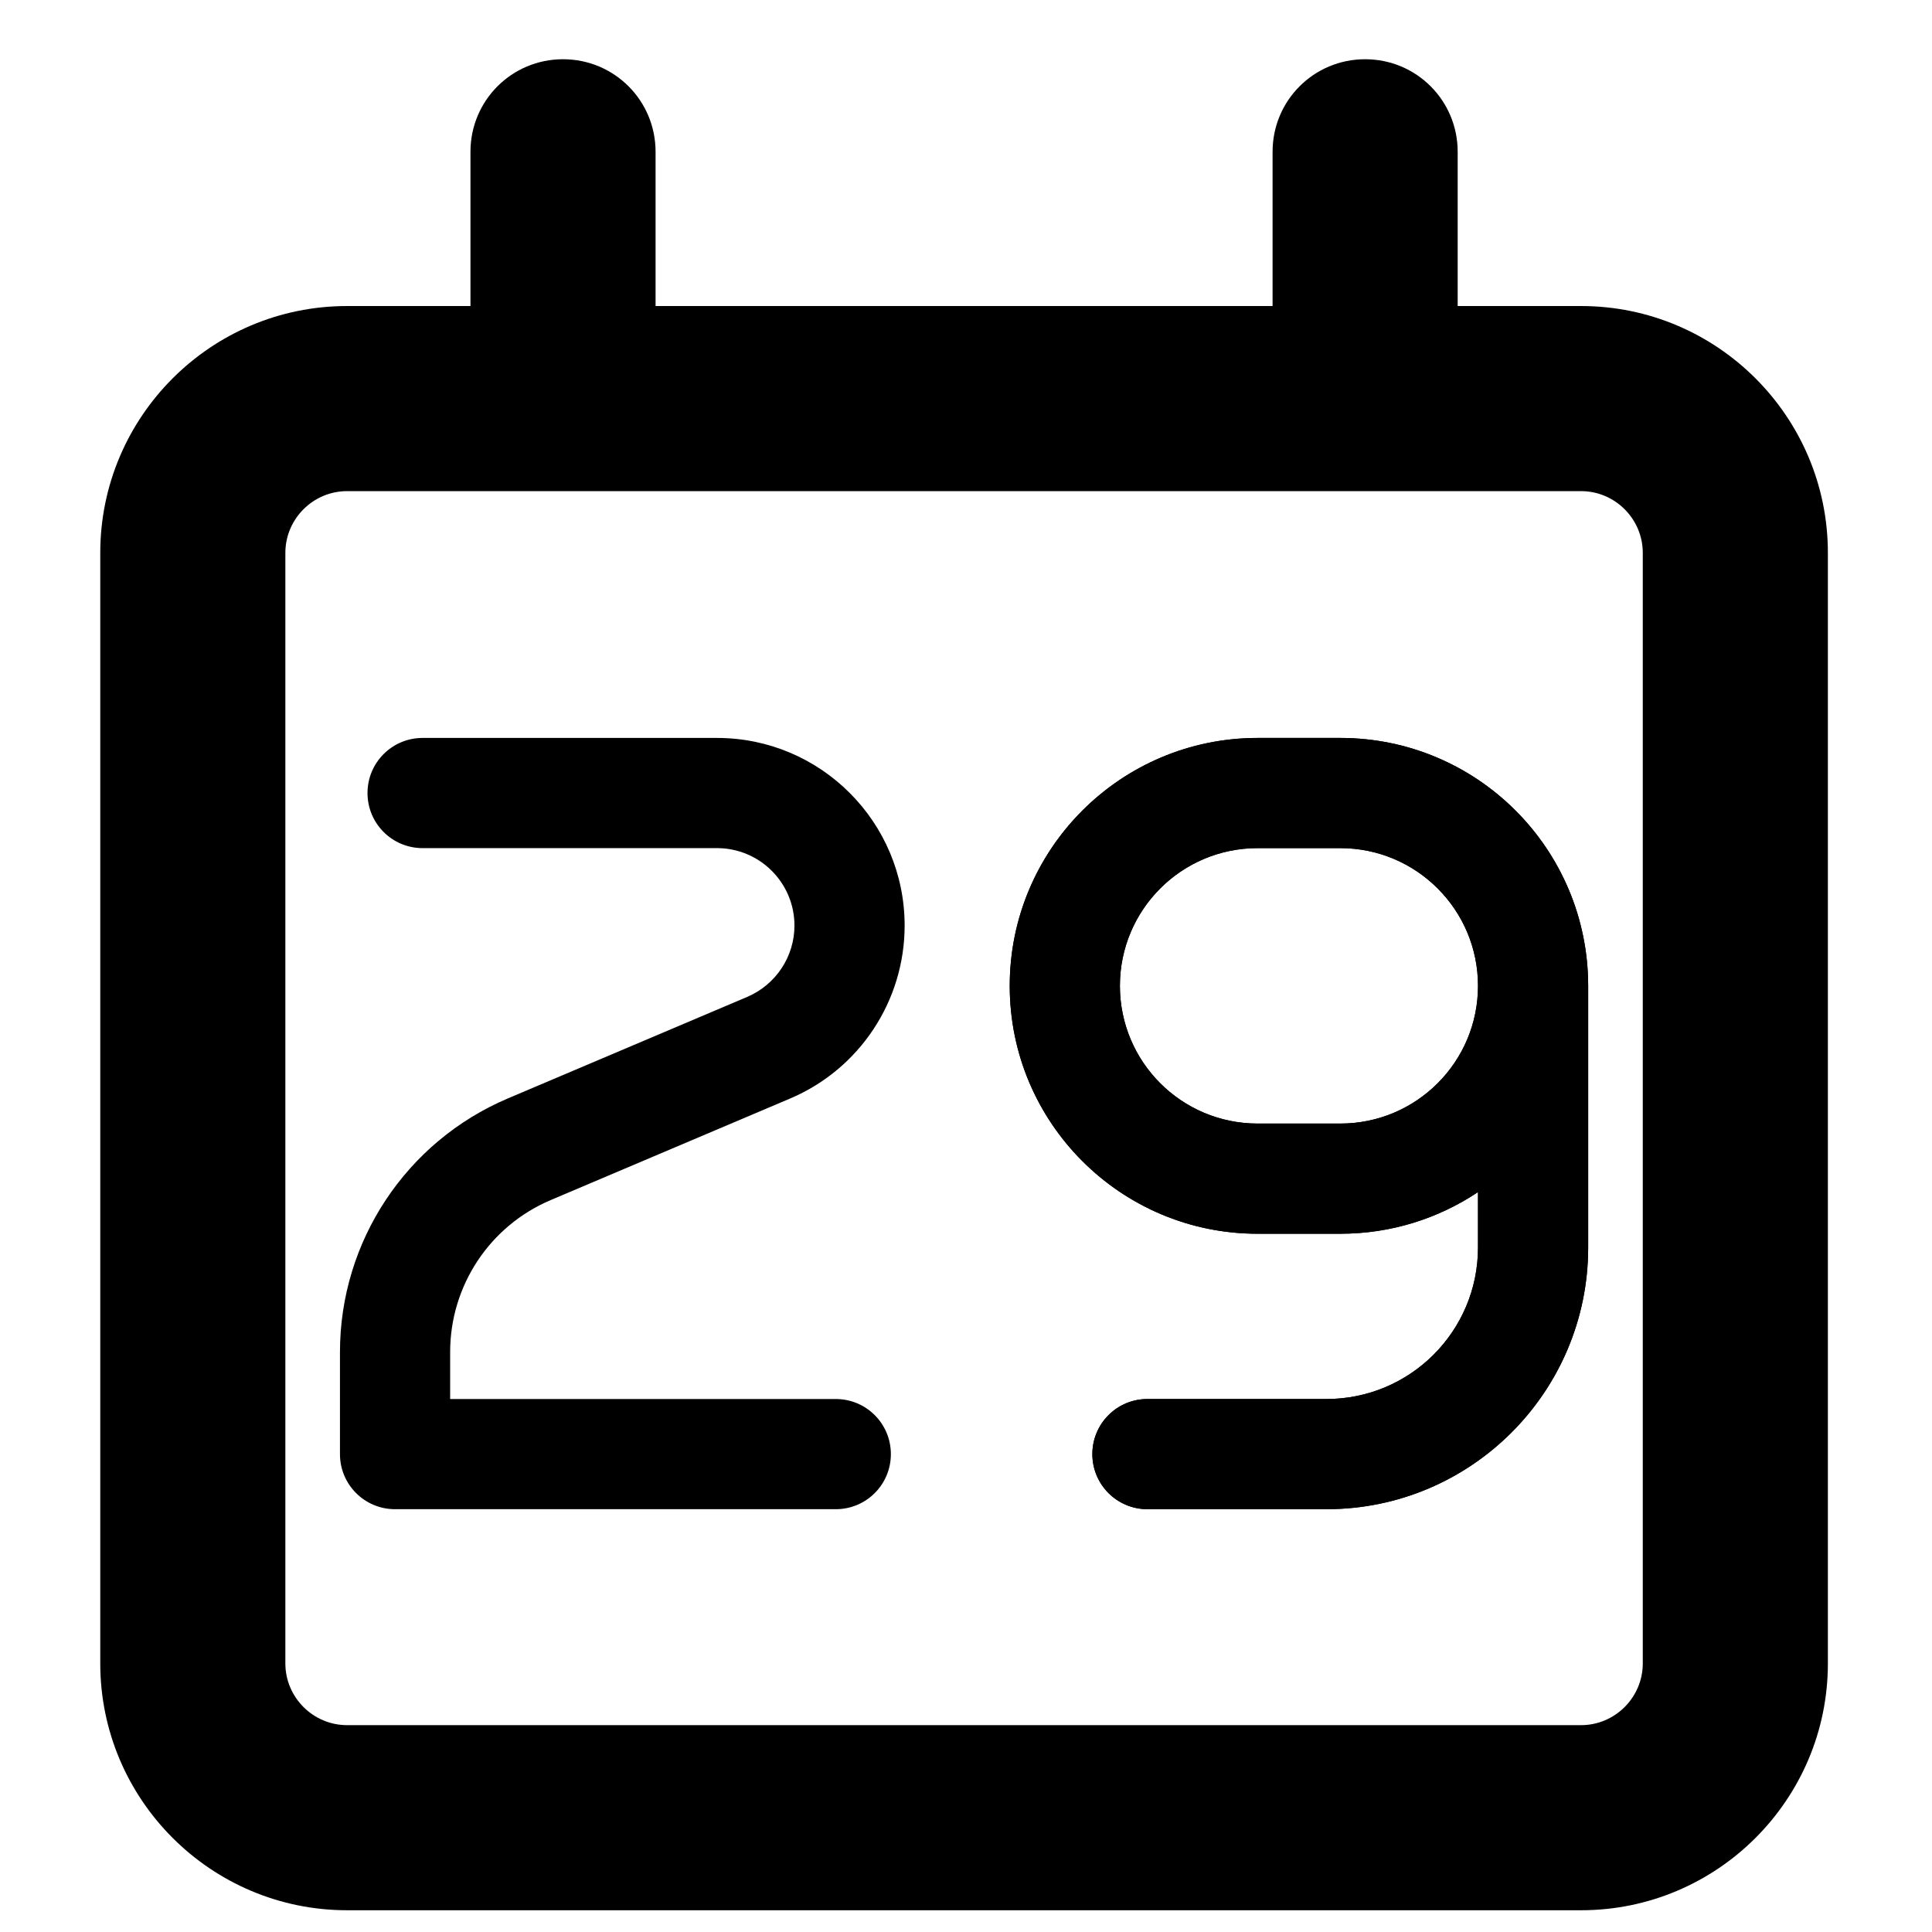
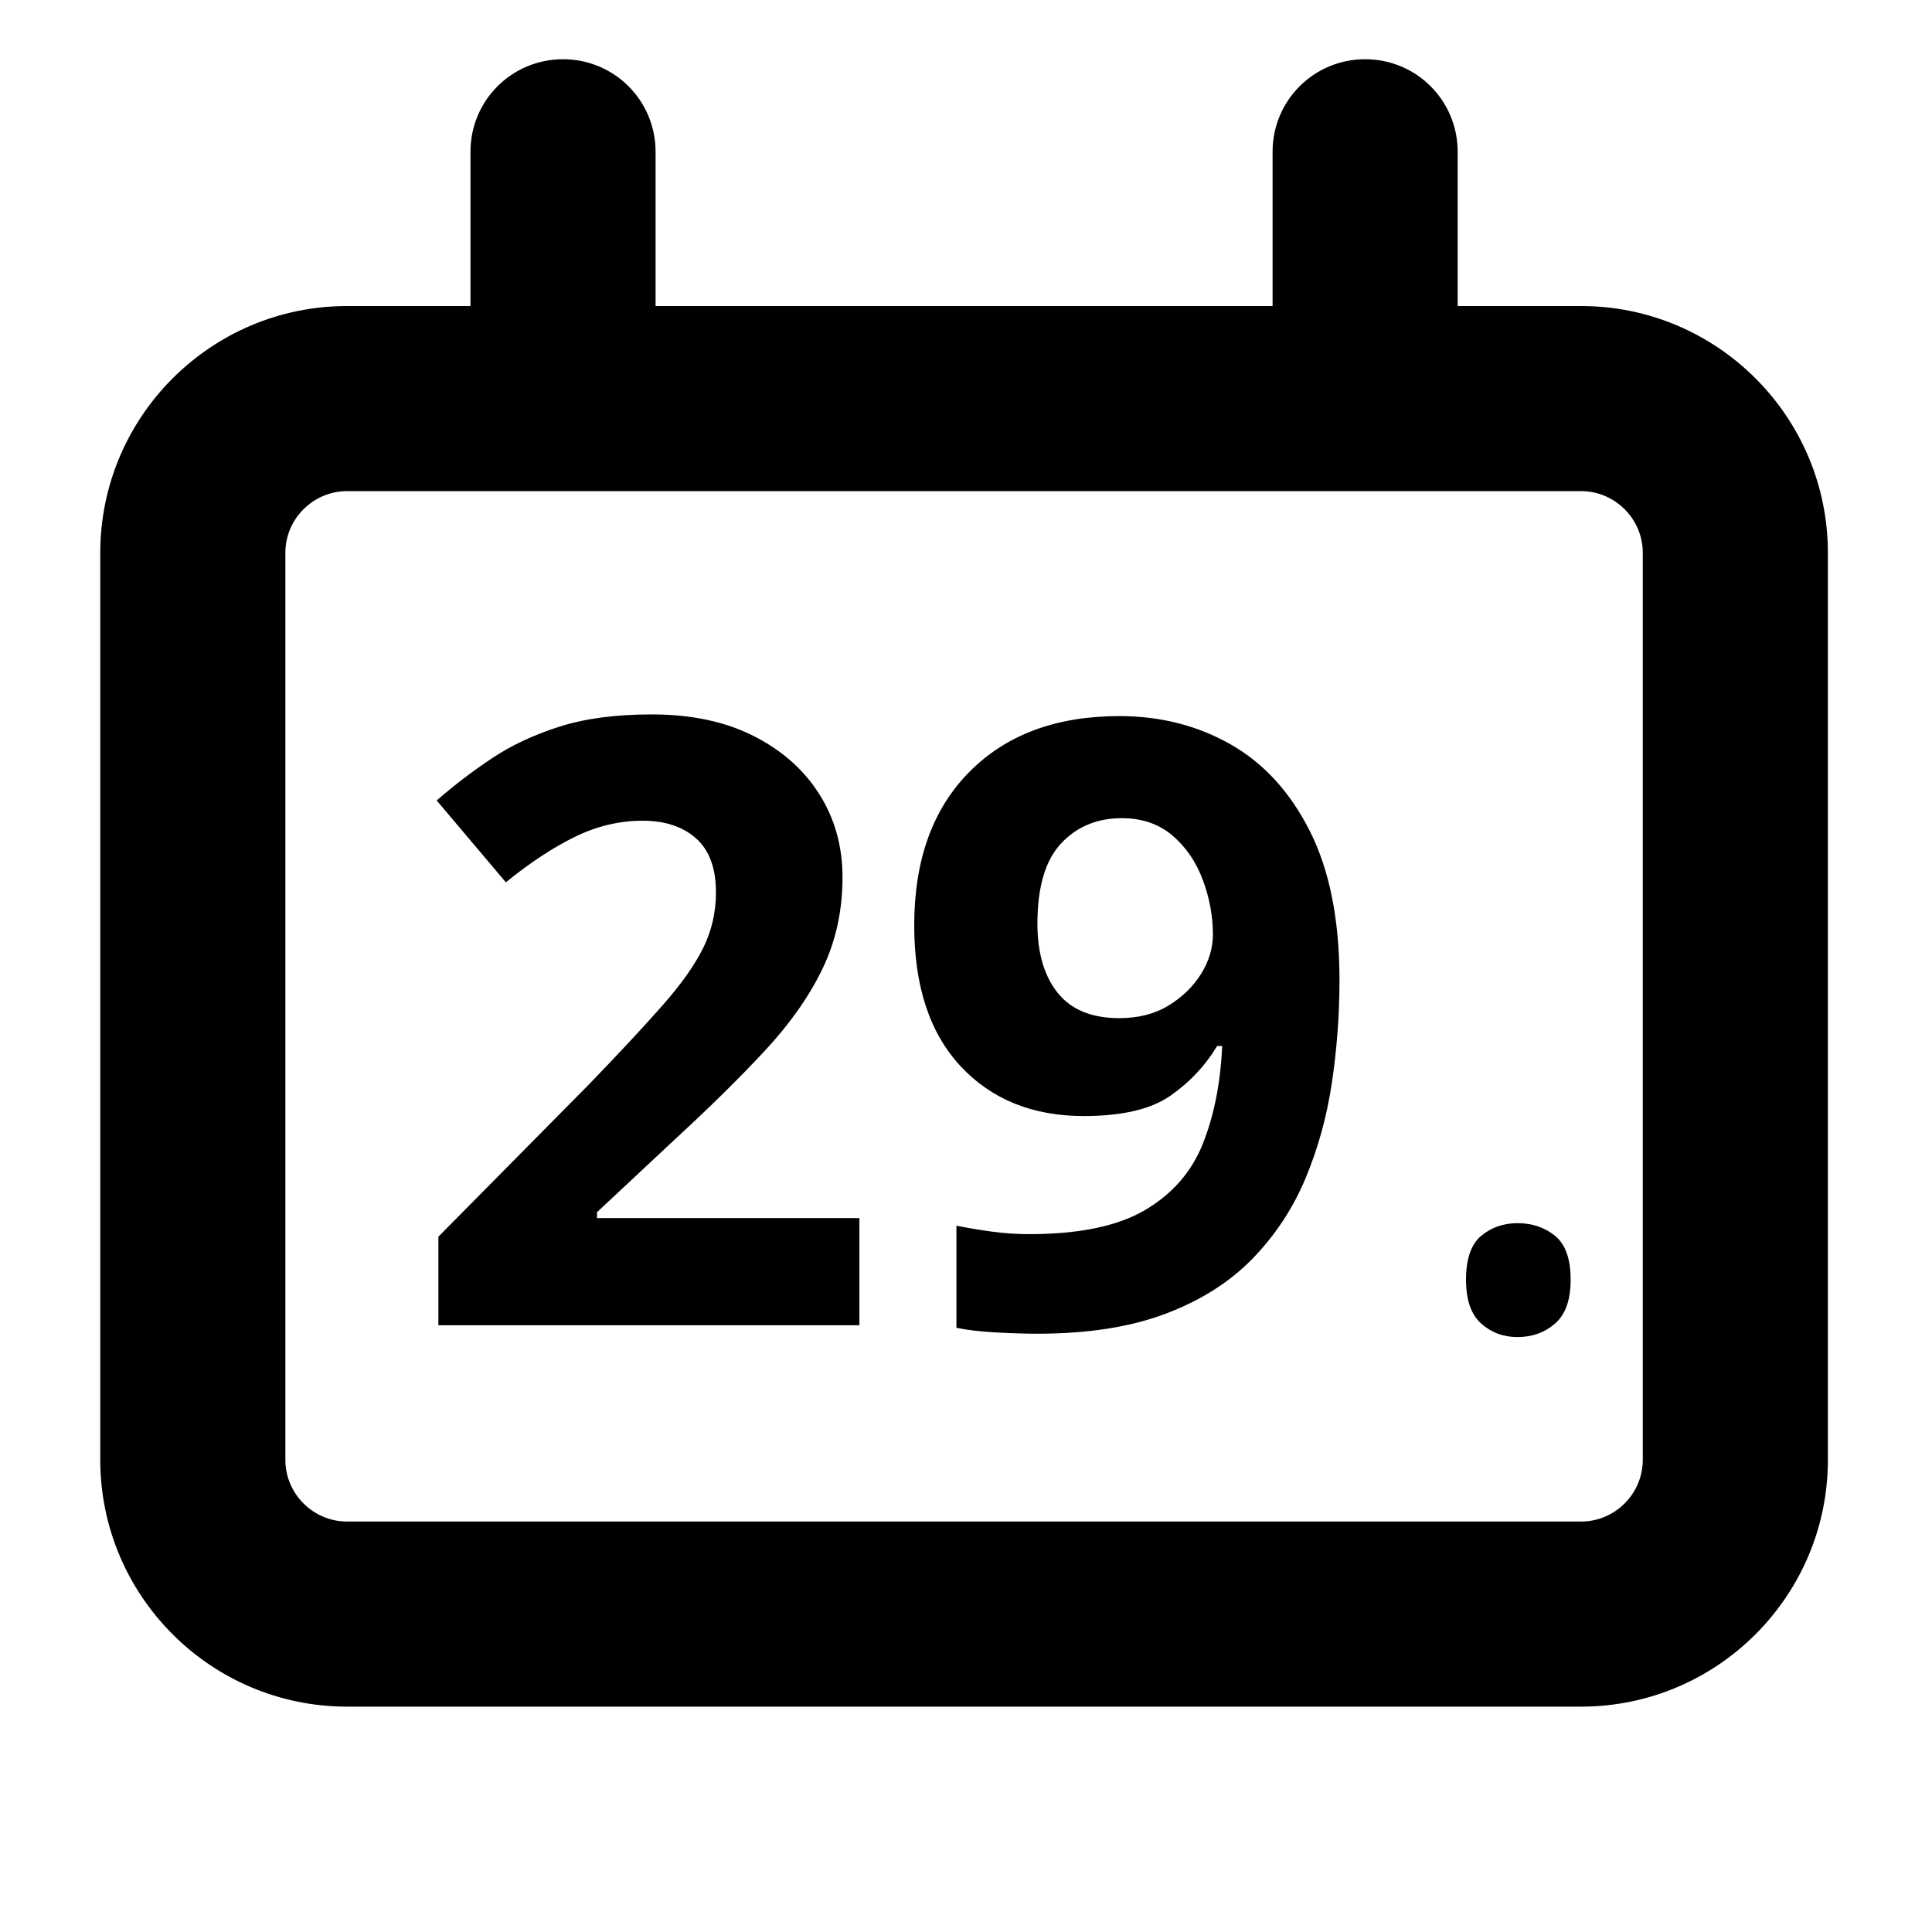
<svg xmlns="http://www.w3.org/2000/svg" width="100%" height="100%" viewBox="0 0 501 501" version="1.1" xml:space="preserve" style="fill-rule:evenodd;clip-rule:evenodd;stroke-linejoin:round;stroke-miterlimit:2;">
  <rect id="Day_29" x="0" y="0" width="500" height="500" style="fill:none;" />
-   <path d="M146,15.36c13.3,0 24,10.7 24,24l0,40l160,0l0,-40c0,-13.3 10.7,-24 24,-24c13.3,0 24,10.7 24,24l0,40l32,0c35.3,0 64,28.7 64,64l0,288c0,35.3 -28.7,64 -64,64l-320,0c-35.3,0 -64,-28.7 -64,-64l0,-288c0,-35.3 28.7,-64 64,-64l32,0l0,-40c0,-13.3 10.7,-24 24,-24Zm264,112l-320,0c-8.8,0 -16,7.2 -16,16l0,48l352,0l0,-48c0,-8.8 -7.2,-16 -16,-16Zm-336,64l0,240c0,8.8 7.2,16 16,16l320,0c8.8,0 16,-7.2 16,-16l-0,-240l-352,0Z" style="fill-rule:nonzero;" />
-   <g id="_29">
-     <path d="M95.302,205.646c0,-7.902 6.384,-14.286 14.286,-14.286l76.339,0c26.875,0 48.661,21.786 48.661,48.661c0,19.554 -11.696,37.187 -29.643,44.821l-62.098,26.339c-15.848,6.696 -26.116,22.232 -26.116,39.42l0,12.188l100,0c7.902,0 14.286,6.384 14.286,14.286c0,7.902 -6.384,14.286 -14.286,14.286l-114.286,0c-7.902,0 -14.286,-6.384 -14.286,-14.286l0,-26.473c0,-28.661 17.143,-54.554 43.527,-65.759l62.098,-26.339c7.411,-3.17 12.232,-10.446 12.232,-18.482c0,-11.116 -9.018,-20.089 -20.089,-20.089l-76.339,0c-7.902,0 -14.286,-6.384 -14.286,-14.286Z" style="fill-rule:nonzero;" />
-     <path d="M347.555,319.931c13.214,0 25.491,-3.973 35.714,-10.804l0,14.375c0,21.696 -17.589,39.286 -39.286,39.286l-46.429,0c-7.902,0 -14.286,6.384 -14.286,14.286c0,7.902 6.384,14.286 14.286,14.286l46.429,0c37.455,0 67.857,-30.402 67.857,-67.857l0,-67.902c-0.045,-35.491 -28.795,-64.241 -64.286,-64.241l-21.429,0c-35.491,0 -64.286,28.795 -64.286,64.286c0,35.491 28.795,64.286 64.286,64.286l21.429,0Zm35.714,-64.286c0,19.732 -15.982,35.714 -35.714,35.714l-21.429,0c-19.732,0 -35.714,-15.982 -35.714,-35.714c0,-19.732 15.982,-35.714 35.714,-35.714l21.429,0c19.732,0 35.714,15.982 35.714,35.714Z" style="fill-rule:nonzero;" />
-     <path d="M347.555,319.931c13.214,0 25.491,-3.973 35.714,-10.804l0,14.375c0,21.696 -17.589,39.286 -39.286,39.286l-46.429,0c-7.902,0 -14.286,6.384 -14.286,14.286c0,7.902 6.384,14.286 14.286,14.286l46.429,0c37.455,0 67.857,-30.402 67.857,-67.857l0,-67.902c-0.045,-35.491 -28.795,-64.241 -64.286,-64.241l-21.429,0c-35.491,0 -64.286,28.795 -64.286,64.286c0,35.491 28.795,64.286 64.286,64.286l21.429,0Zm35.714,-64.286c0,19.732 -15.982,35.714 -35.714,35.714l-21.429,0c-19.732,0 -35.714,-15.982 -35.714,-35.714c0,-19.732 15.982,-35.714 35.714,-35.714l21.429,0c19.732,0 35.714,15.982 35.714,35.714Z" style="fill-rule:nonzero;" />
+   <g transform="matrix(0.525089,0,0,0.525089,-2138.642,-236.9112)">
+     <text x="4272.743px" y="1105.667px" style="font-family:'Poppins-Bold', 'Poppins';font-weight:700;font-size:416.667px;">29</text>
+     <g transform="matrix(416.6667,0,0,416.6667,4854.409,1105.667)" />
+     <text x="4766.909px" y="1105.667px" style="font-family:'Poppins-Regular', 'Poppins';font-size:416.667px;">.</text>
  </g>
+   <path d="M146,15.36c13.3,0 24,10.7 24,24l0,40l160,0l0,-40c0,-13.3 10.7,-24 24,-24c13.3,0 24,10.7 24,24l0,40l32,0c35.3,0 64,28.7 64,64l-0,235.2c0,35.3 -28.7,64 -64,64l-320,0c-35.3,0 -64,-28.7 -64,-64l0,-235.2c0,-35.3 28.7,-64 64,-64l32,0l0,-40c0,-13.3 10.7,-24 24,-24Zm264,112l-320,0c-8.8,0 -16,7.2 -16,16l0,48l352,0l0,-48c0,-8.8 -7.2,-16 -16,-16Zm-336,64l-0,187.2c0,8.8 7.2,16 16,16l320,0c8.8,0 16,-7.2 16,-16l0,-187.2l-352,0Z" style="fill-rule:nonzero;" />
</svg>
